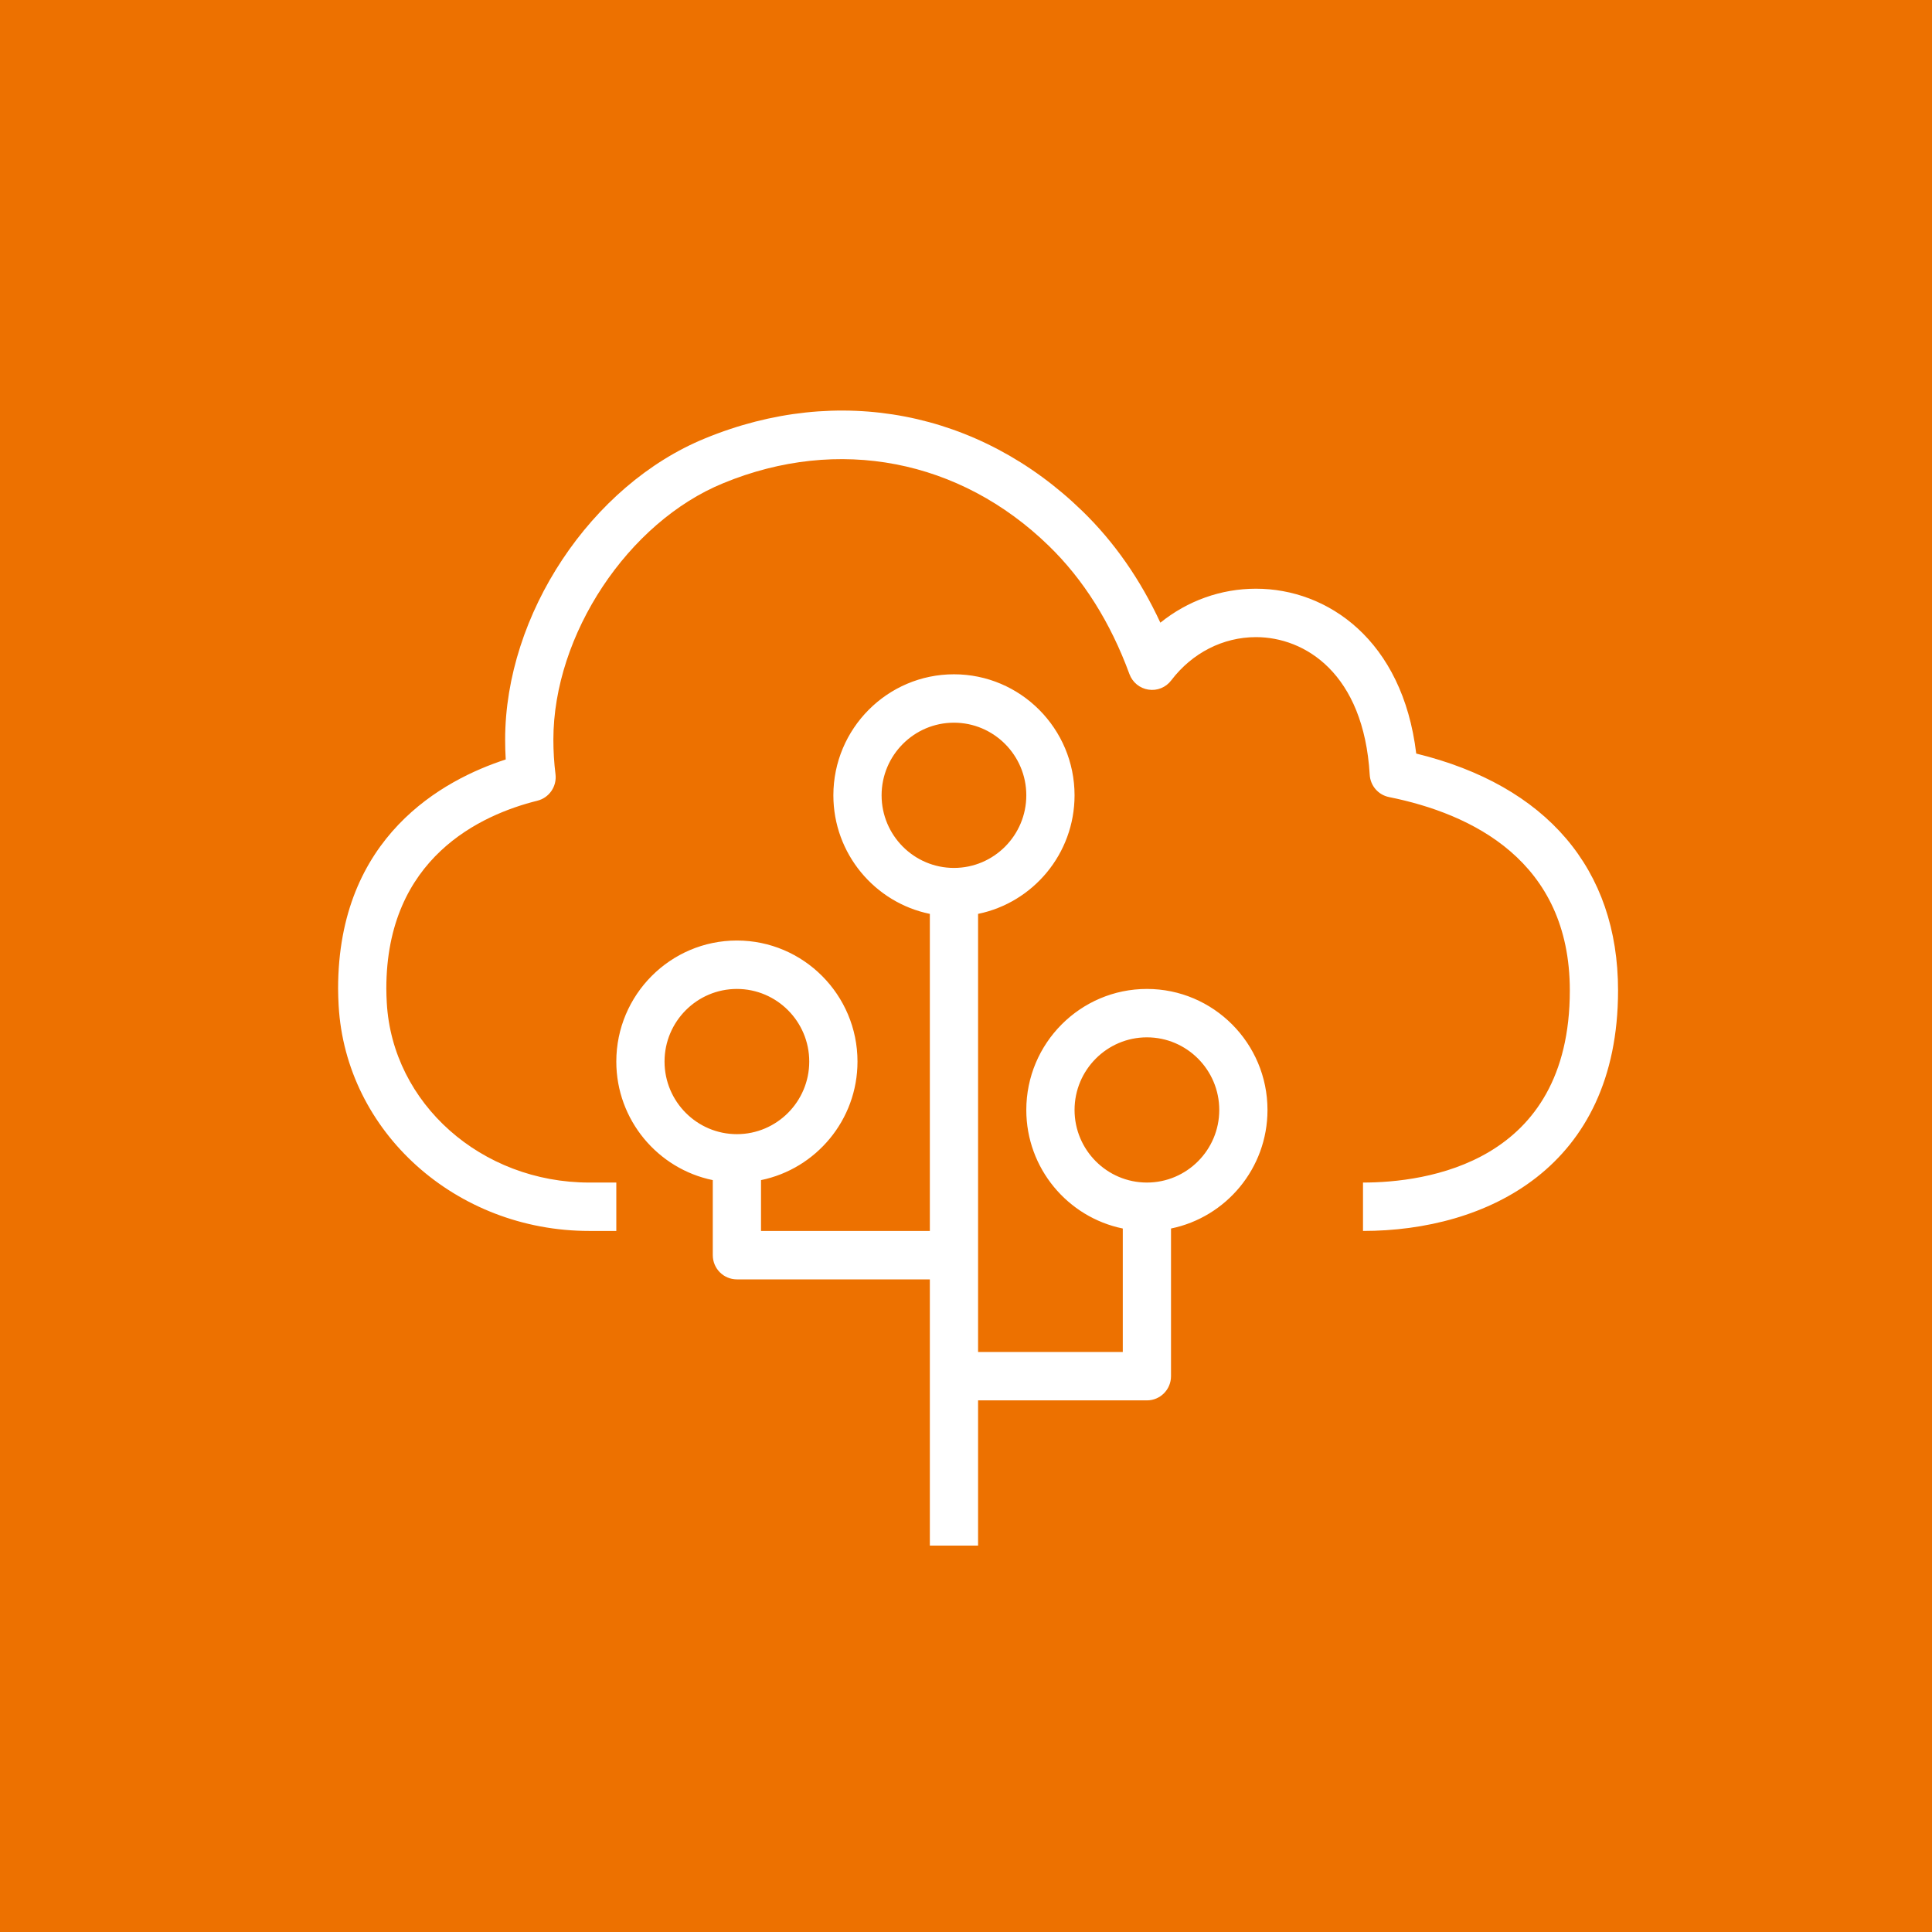
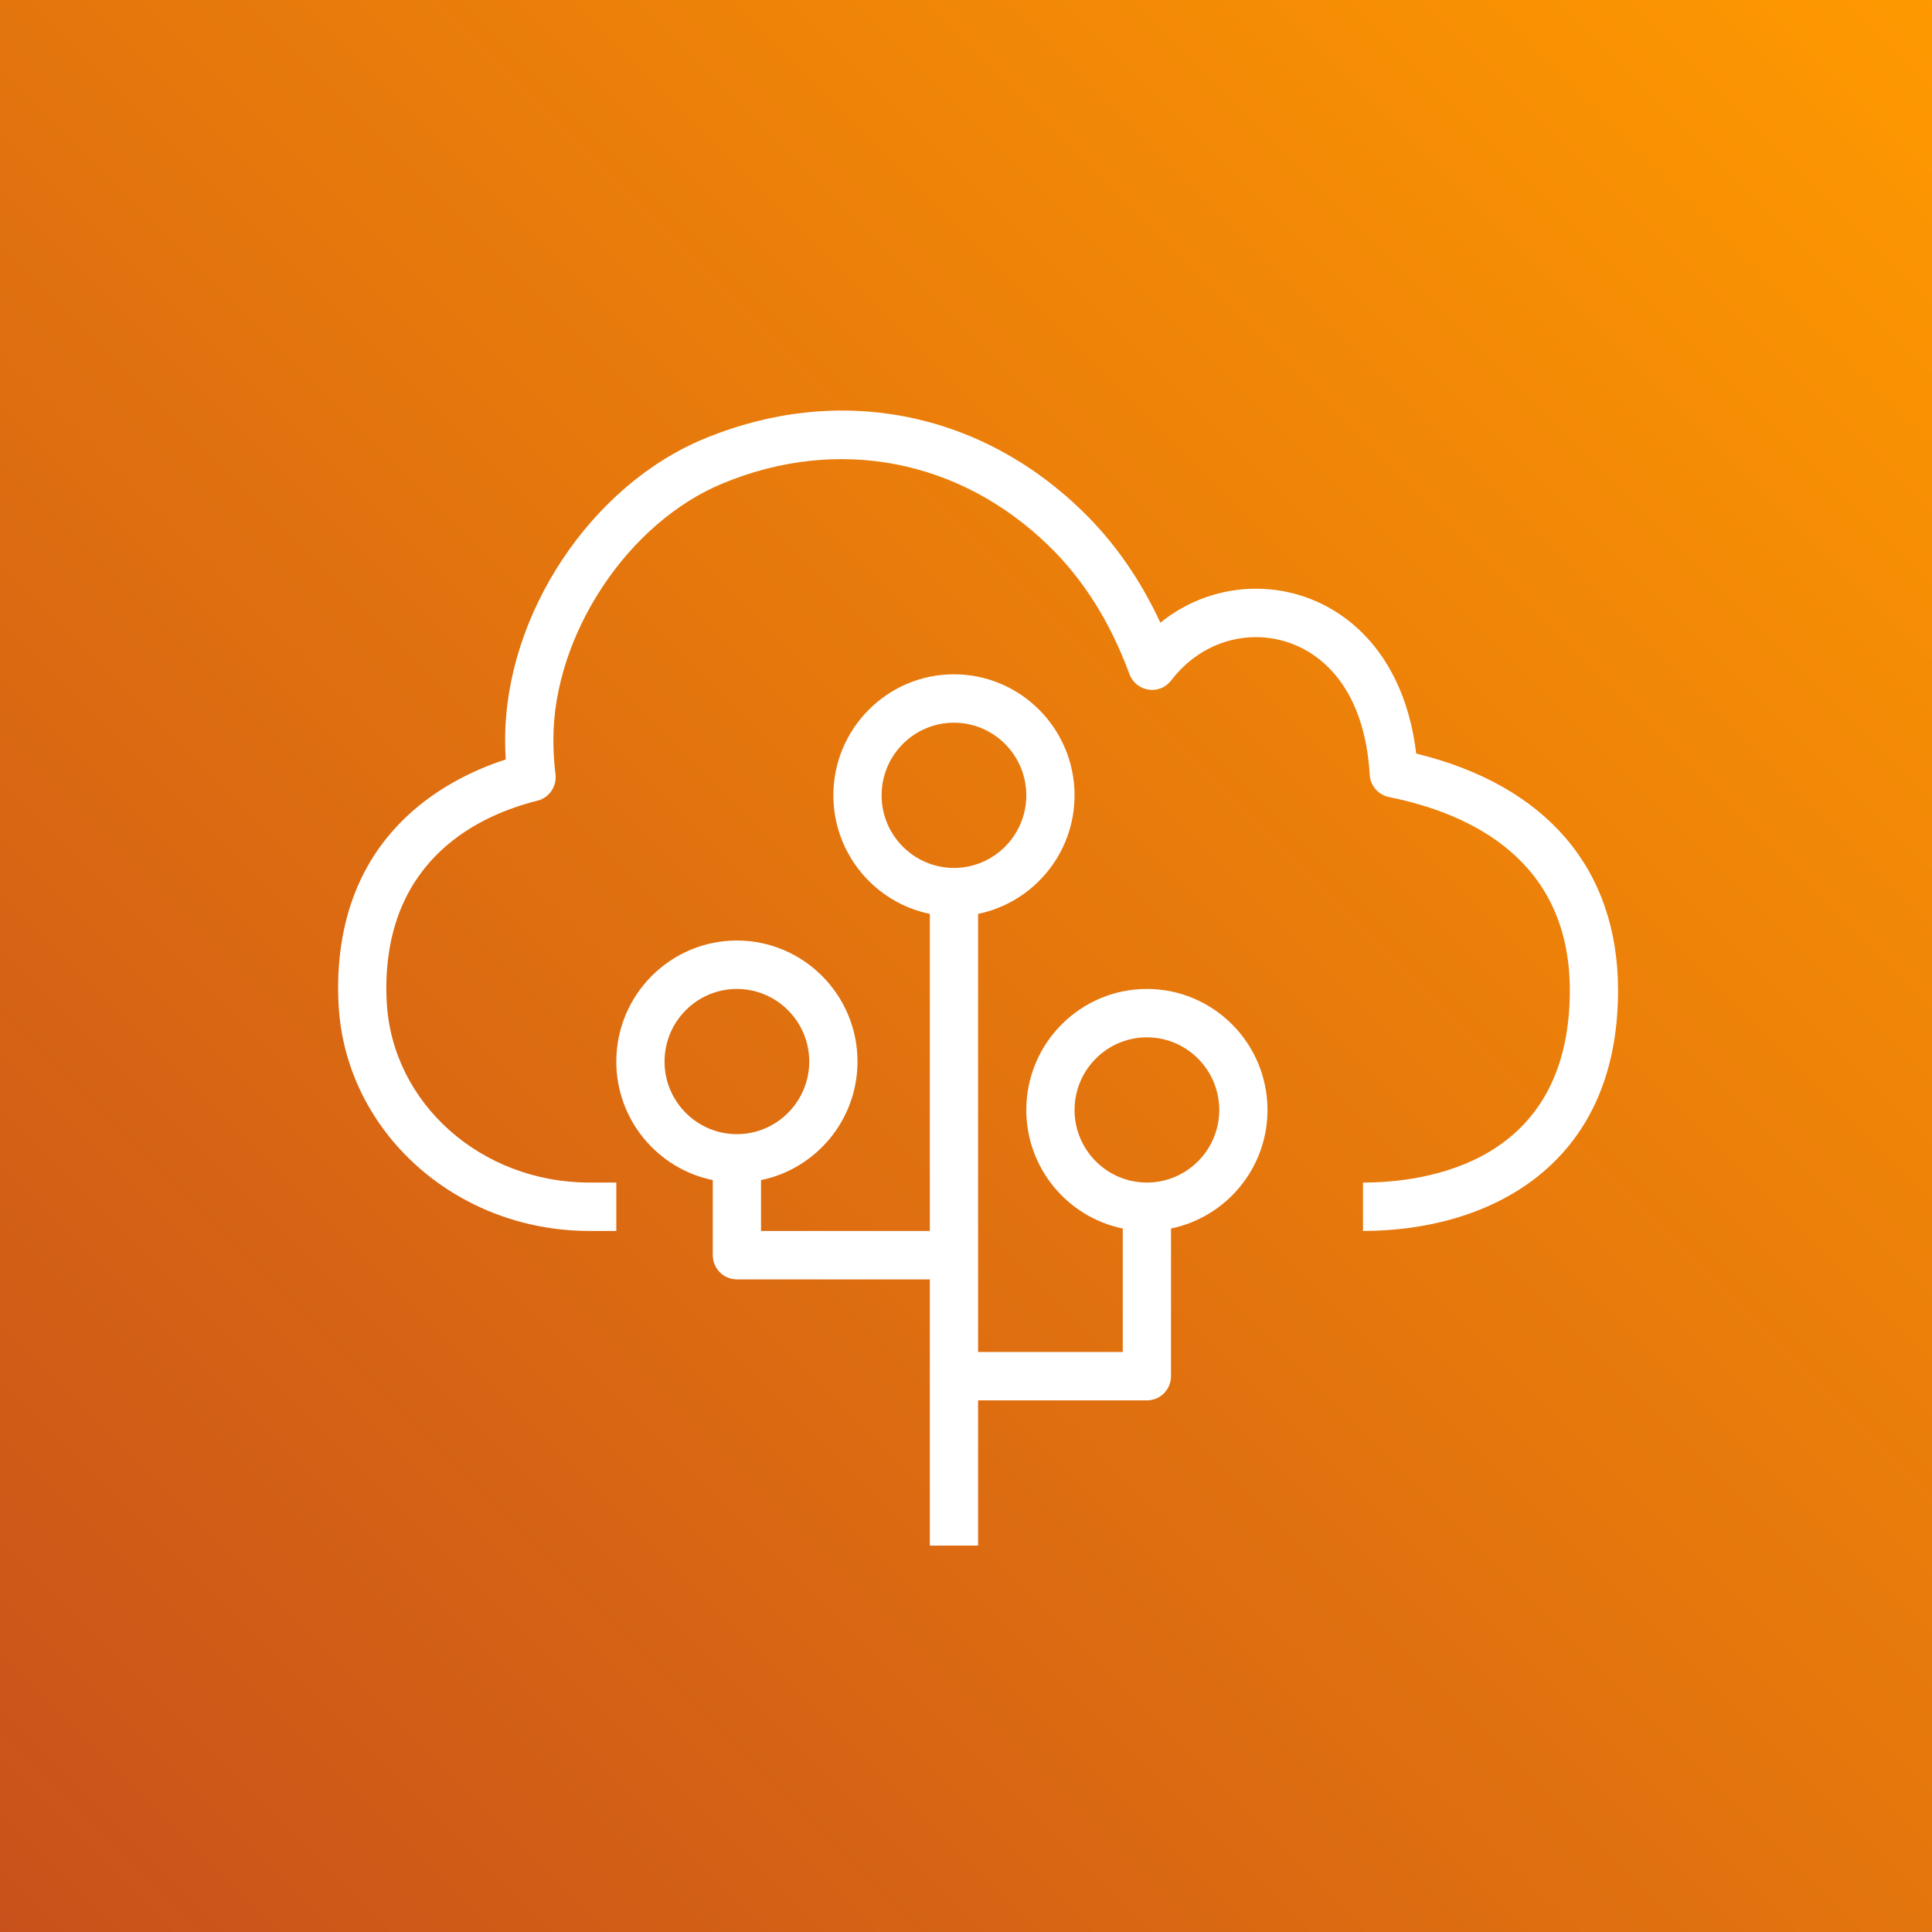
<svg xmlns="http://www.w3.org/2000/svg" width="80px" height="80px" viewBox="0 0 80 80" version="1.1">
+   <defs>
+     <linearGradient x1="0%" y1="100%" x2="100%" y2="0%" id="linearGradient-1">
+       <stop stop-color="#C8511B" offset="0%" />
+       <stop stop-color="#FF9900" offset="100%" />
+     </linearGradient>
+   </defs>
  <g id="Icon-Architecture/64/Arch_AWS-Elastic-Beanstalk_64" stroke="none" stroke-width="1" fill="none" fill-rule="evenodd">
-     <g id="Icon-Architecture-BG/64/Compute" fill="#ED7100">
+     <g id="Icon-Architecture-BG/64/Compute" fill="url(#linearGradient-1)">
      <rect id="Rectangle" x="0" y="0" width="80" height="80" />
    </g>
    <path d="M50.487,45.961 C50.487,44.303 49.143,42.954 47.491,42.954 C45.839,42.954 44.495,44.303 44.495,45.961 C44.495,47.618 45.839,48.967 47.491,48.967 C49.143,48.967 50.487,47.618 50.487,45.961 M39.501,35.939 C41.153,35.939 42.497,34.59 42.497,32.932 C42.497,31.274 41.153,29.925 39.501,29.925 C37.85,29.925 36.505,31.274 36.505,32.932 C36.505,34.59 37.85,35.939 39.501,35.939 M30.513,46.963 C32.165,46.963 33.509,45.614 33.509,43.956 C33.509,42.299 32.165,40.95 30.513,40.95 C28.861,40.95 27.517,42.299 27.517,43.956 C27.517,45.614 28.861,46.963 30.513,46.963 M52.484,45.961 C52.484,48.381 50.765,50.404 48.489,50.87 L48.489,56.985 C48.489,57.538 48.043,57.987 47.491,57.987 L40.5,57.987 L40.5,64 L38.503,64 L38.503,52.976 L30.513,52.976 C29.961,52.976 29.515,52.527 29.515,51.974 L29.515,48.866 C27.239,48.4 25.52,46.376 25.52,43.956 C25.52,41.193 27.76,38.945 30.513,38.945 C33.267,38.945 35.507,41.193 35.507,43.956 C35.507,46.376 33.788,48.4 31.512,48.866 L31.512,50.971 L38.503,50.971 L38.503,37.842 C36.227,37.376 34.508,35.352 34.508,32.932 C34.508,30.169 36.748,27.921 39.501,27.921 C42.255,27.921 44.495,30.169 44.495,32.932 C44.495,35.352 42.776,37.376 40.5,37.842 L40.5,55.982 L46.492,55.982 L46.492,50.87 C44.216,50.404 42.497,48.381 42.497,45.961 C42.497,43.197 44.737,40.95 47.491,40.95 C50.244,40.95 52.484,43.197 52.484,45.961 M67,41.012 C67,48.355 61.544,50.971 56.439,50.971 L56.439,48.967 C59.014,48.967 65.003,48.191 65.003,41.012 C65.003,35.64 60.932,33.693 57.518,33.005 C57.072,32.916 56.744,32.536 56.717,32.082 C56.469,27.875 54.026,26.382 52.008,26.382 C50.644,26.382 49.364,27.034 48.498,28.173 C48.278,28.464 47.914,28.613 47.555,28.556 C47.195,28.502 46.893,28.255 46.767,27.911 C45.985,25.779 44.862,23.993 43.429,22.602 C39.747,19.02 34.711,18.047 29.955,20.005 C26.006,21.618 22.914,26.283 22.914,30.626 C22.914,31.106 22.943,31.588 23.002,32.059 C23.064,32.563 22.741,33.034 22.251,33.156 C19.915,33.736 15.997,35.518 15.997,40.937 C15.997,41.142 16.006,41.338 16.016,41.524 C16.25,45.696 19.933,48.967 24.402,48.967 L25.52,48.967 L25.52,50.971 L24.402,50.971 C18.875,50.971 14.315,46.87 14.022,41.633 C14.011,41.411 14,41.179 14,40.937 C14,34.64 18.351,32.288 20.941,31.448 C20.924,31.174 20.917,30.9 20.917,30.626 C20.917,25.442 24.478,20.078 29.201,18.15 C34.71,15.884 40.549,17.008 44.818,21.162 C46.132,22.436 47.214,23.986 48.048,25.784 C49.174,24.877 50.555,24.377 52.008,24.377 C54.967,24.377 58.077,26.496 58.643,31.203 C64.04,32.524 67,35.985 67,41.012" id="AWS-Elastic-Beanstalk_Icon_64_Squid" fill="#FFFFFF" />
  </g>
</svg>
